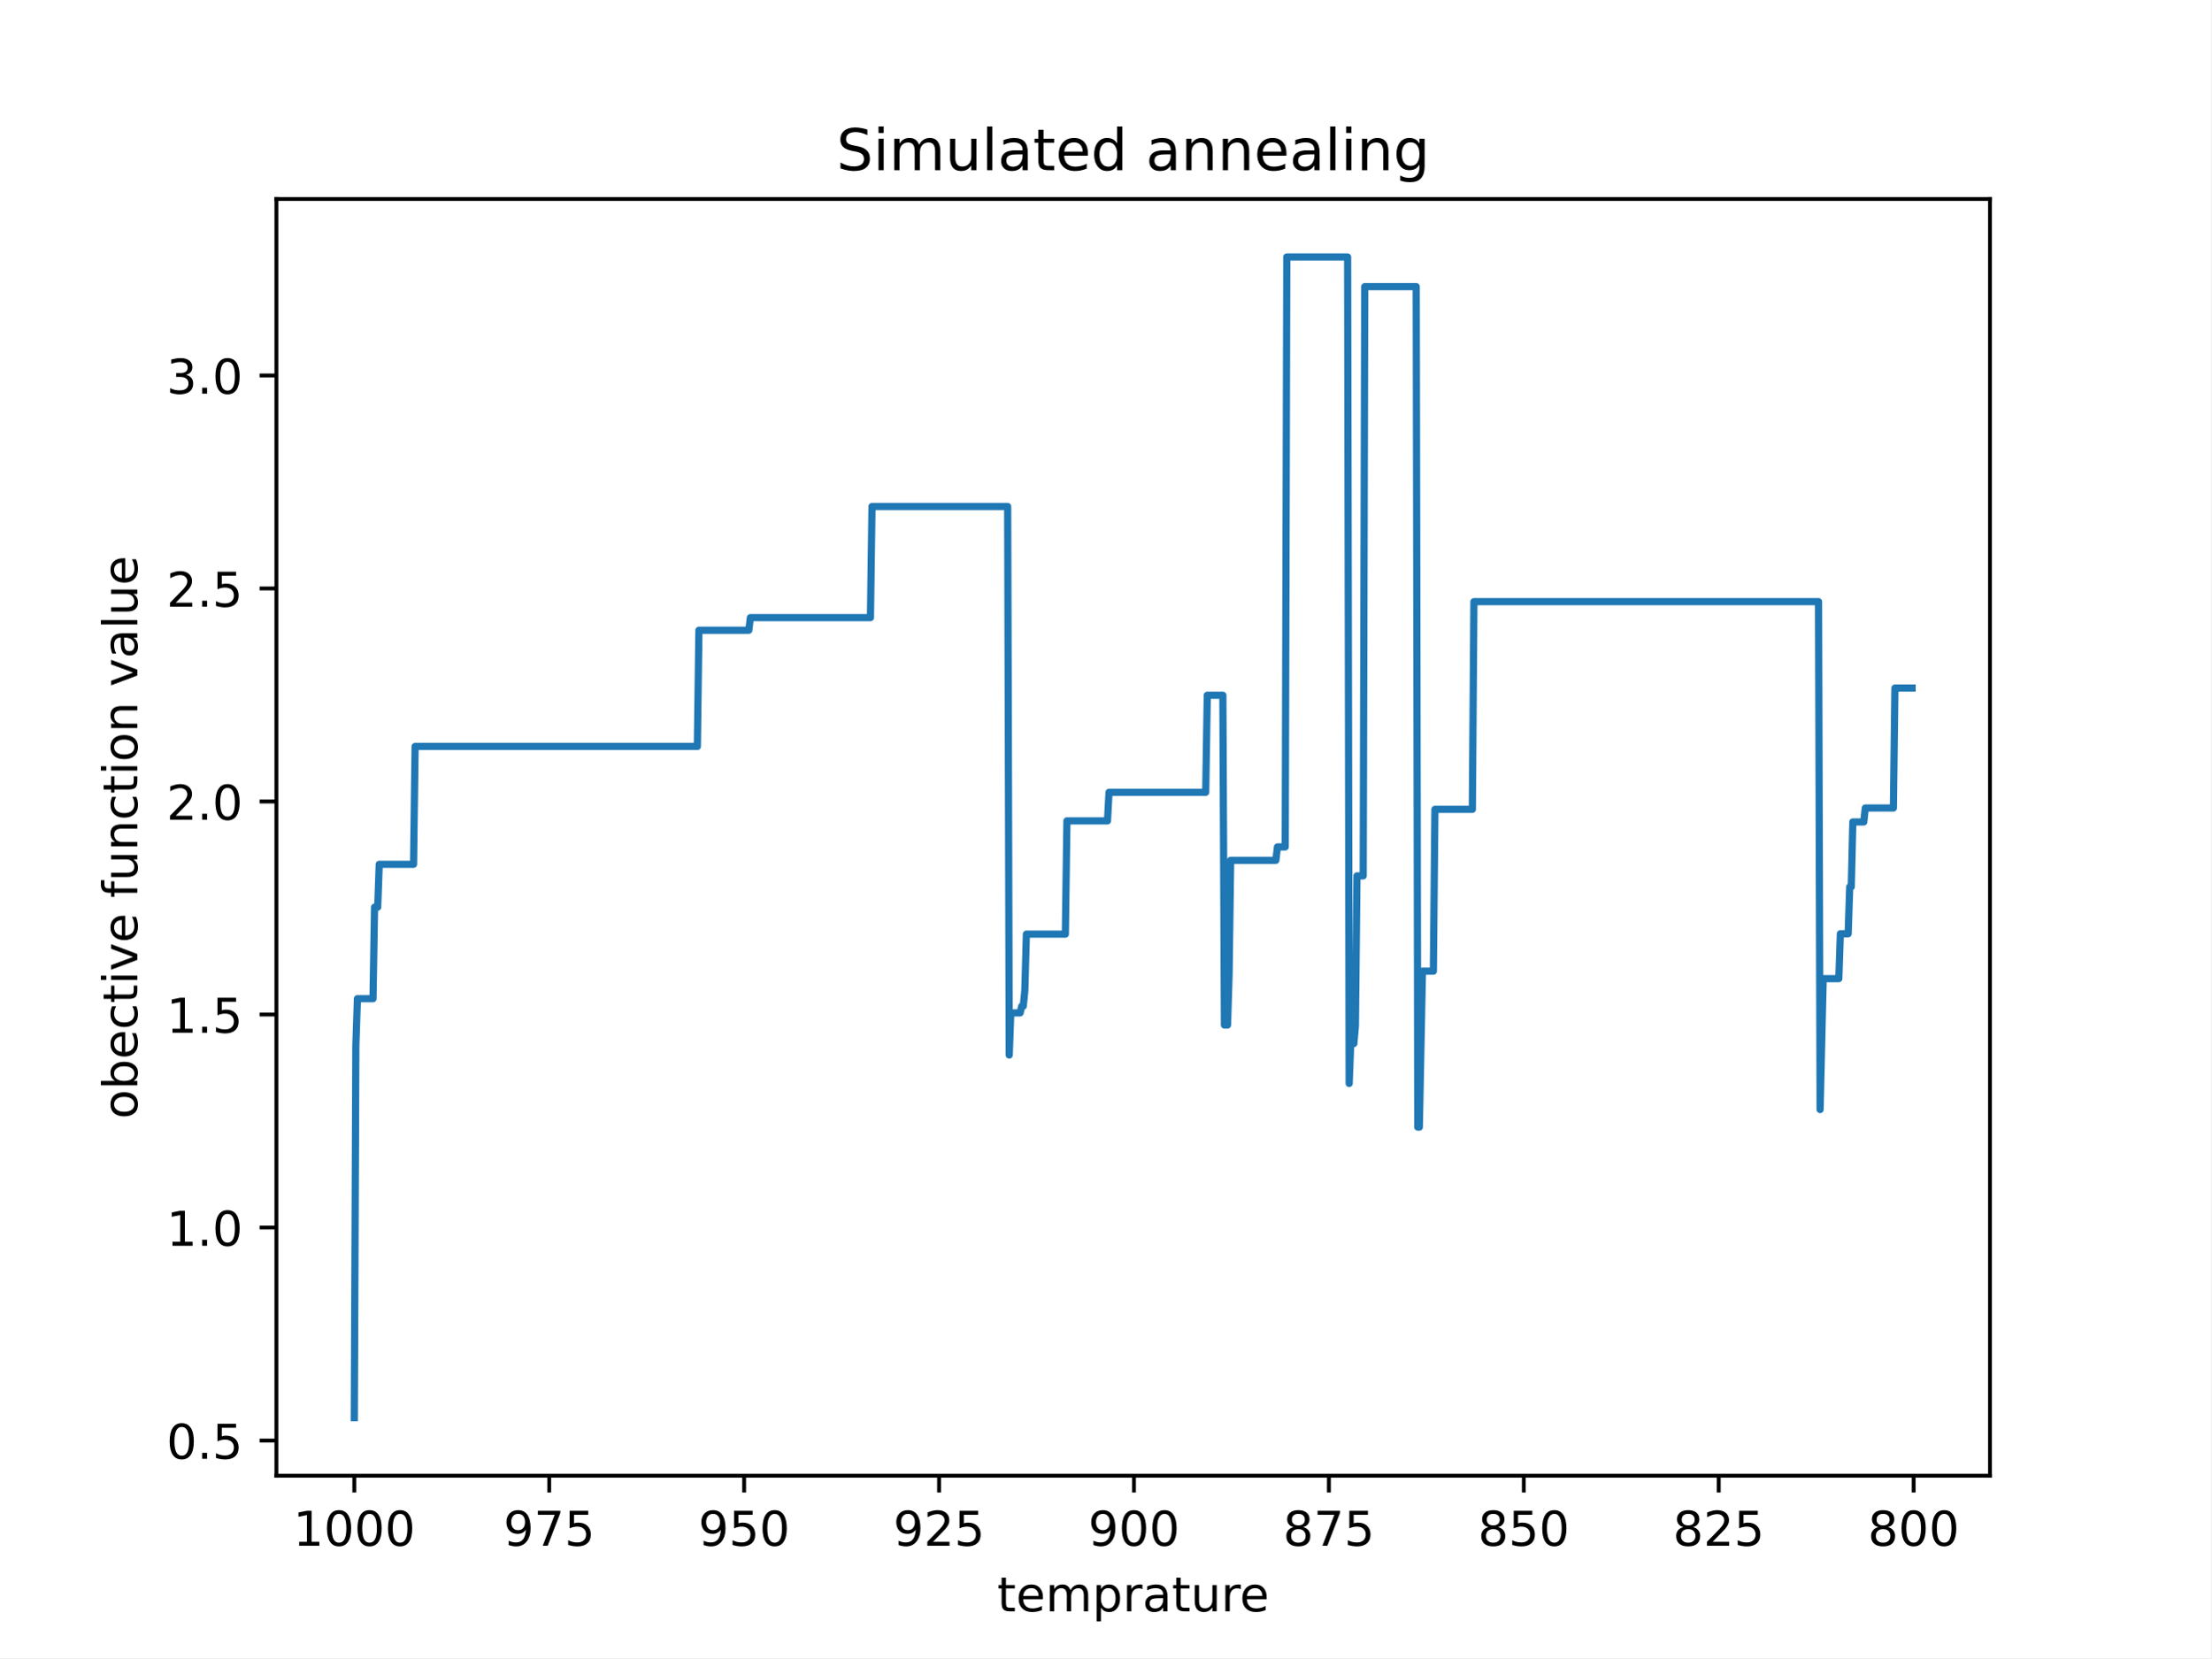
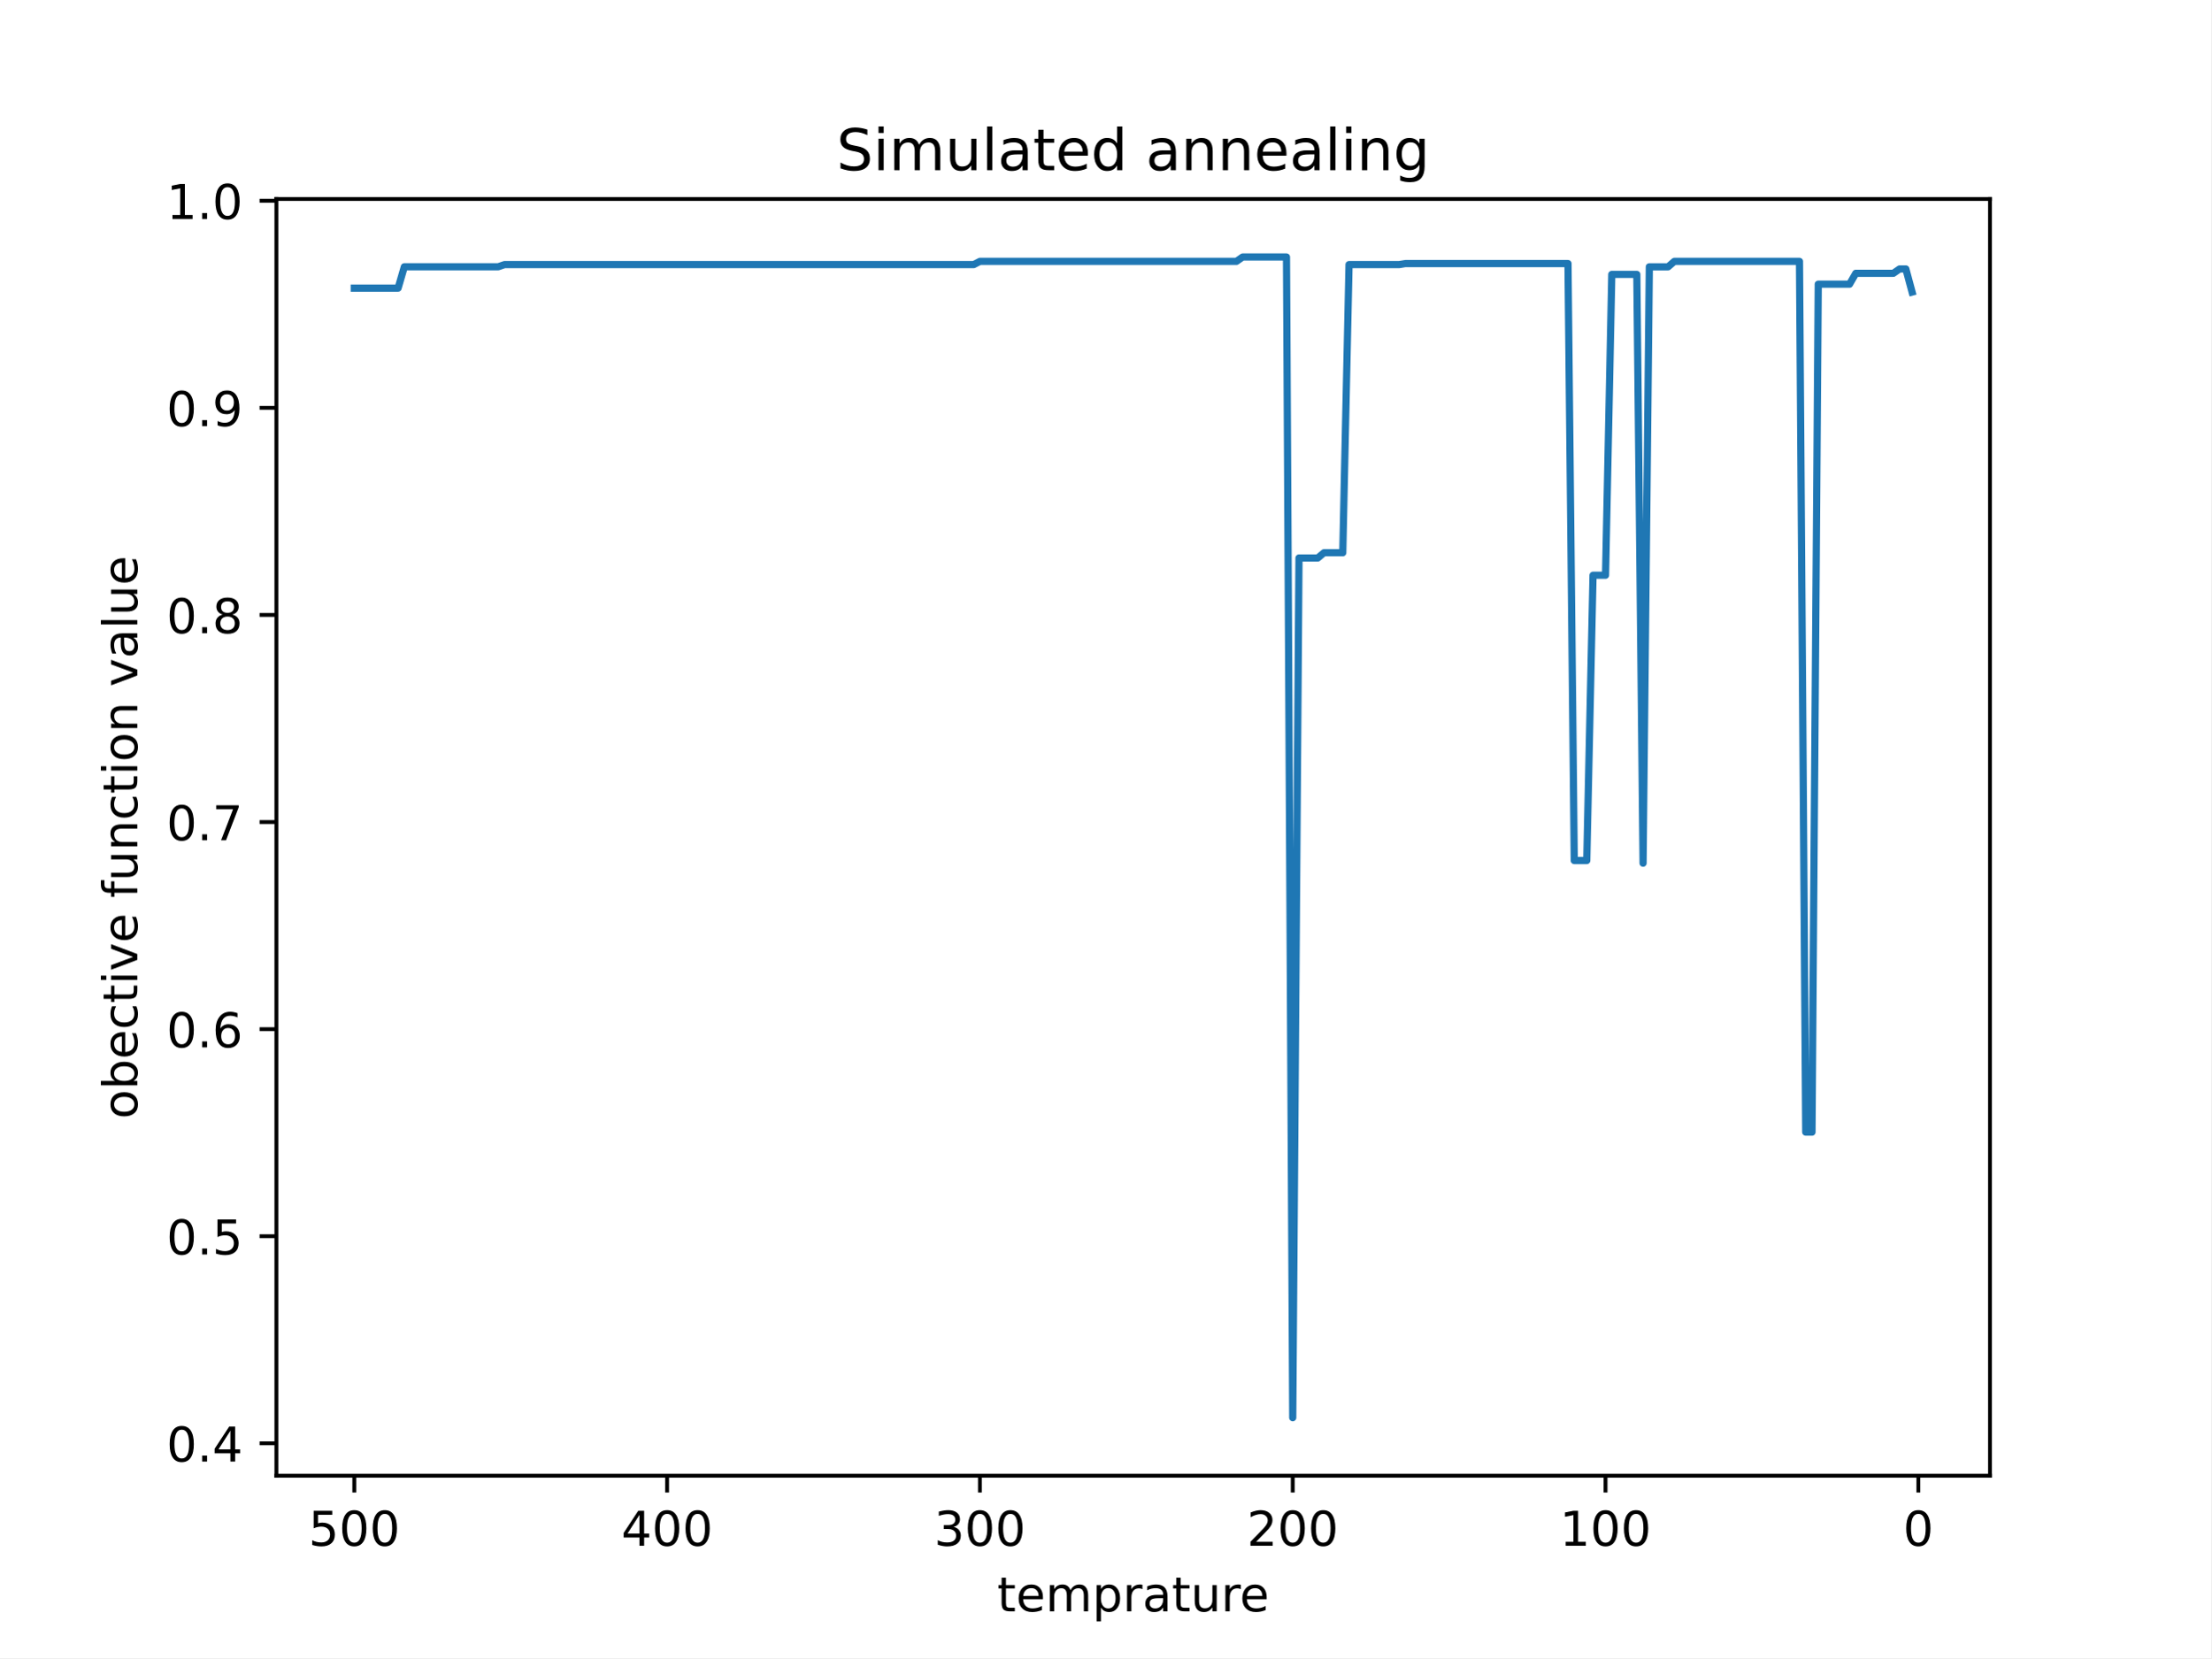
<svg xmlns="http://www.w3.org/2000/svg" xmlns:xlink="http://www.w3.org/1999/xlink" width="460.8pt" height="345.6pt" viewBox="0 0 460.8 345.6" version="1.1">
  <defs>
    <style type="text/css">*{stroke-linejoin: round; stroke-linecap: butt}</style>
  </defs>
  <g id="figure_1">
    <g id="patch_1">
      <path d="M 0 345.6  L 460.8 345.6  L 460.8 0  L 0 0  z " style="fill: #ffffff" />
    </g>
    <g id="axes_1">
      <g id="patch_2">
        <path d="M 57.6 307.584  L 414.72 307.584  L 414.72 41.472  L 57.6 41.472  z " style="fill: #ffffff" />
      </g>
      <g id="matplotlib.axis_1">
        <g id="xtick_1">
          <g id="line2d_1">
            <defs>
-               <path id="md2416746a5" d="M 0 0  L 0 3.5  " style="stroke: #000000; stroke-width: 0.8" />
+               <path id="m9d2c26703e" d="M 0 0  L 0 3.5  " style="stroke: #000000; stroke-width: 0.8" />
            </defs>
            <g>
-               <use xlink:href="#md2416746a5" x="398.812" y="307.584" style="stroke: #000000; stroke-width: 0.8" />
+               <use xlink:href="#m9d2c26703e" x="399.791" y="307.584" style="stroke: #000000; stroke-width: 0.8" />
            </g>
          </g>
          <g id="text_1">
-             <g transform="translate(389.2685 322.1824) scale(0.1 -0.1)">
-               <defs>
-                 <path id="DejaVuSans-38" d="M 2034 2216  Q 1584 2216 1326 1975  Q 1069 1734 1069 1313  Q 1069 891 1326 650  Q 1584 409 2034 409  Q 2484 409 2743 651  Q 3003 894 3003 1313  Q 3003 1734 2745 1975  Q 2488 2216 2034 2216  z M 1403 2484  Q 997 2584 770 2862  Q 544 3141 544 3541  Q 544 4100 942 4425  Q 1341 4750 2034 4750  Q 2731 4750 3128 4425  Q 3525 4100 3525 3541  Q 3525 3141 3298 2862  Q 3072 2584 2669 2484  Q 3125 2378 3379 2068  Q 3634 1759 3634 1313  Q 3634 634 3220 271  Q 2806 -91 2034 -91  Q 1263 -91 848 271  Q 434 634 434 1313  Q 434 1759 690 2068  Q 947 2378 1403 2484  z M 1172 3481  Q 1172 3119 1398 2916  Q 1625 2713 2034 2713  Q 2441 2713 2670 2916  Q 2900 3119 2900 3481  Q 2900 3844 2670 4047  Q 2441 4250 2034 4250  Q 1625 4250 1398 4047  Q 1172 3844 1172 3481  z " transform="scale(0.015625)" />
+             <g transform="translate(396.6099 322.1824) scale(0.1 -0.1)">
+               <defs>
                <path id="DejaVuSans-30" d="M 2034 4250  Q 1547 4250 1301 3770  Q 1056 3291 1056 2328  Q 1056 1369 1301 889  Q 1547 409 2034 409  Q 2525 409 2770 889  Q 3016 1369 3016 2328  Q 3016 3291 2770 3770  Q 2525 4250 2034 4250  z M 2034 4750  Q 2819 4750 3233 4129  Q 3647 3509 3647 2328  Q 3647 1150 3233 529  Q 2819 -91 2034 -91  Q 1250 -91 836 529  Q 422 1150 422 2328  Q 422 3509 836 4129  Q 1250 4750 2034 4750  z " transform="scale(0.015625)" />
              </defs>
-               <use xlink:href="#DejaVuSans-38" />
-               <use xlink:href="#DejaVuSans-30" x="63.623" />
-               <use xlink:href="#DejaVuSans-30" x="127.246" />
+               <use xlink:href="#DejaVuSans-30" />
            </g>
          </g>
        </g>
        <g id="xtick_2">
          <g id="line2d_2">
            <g>
-               <use xlink:href="#md2416746a5" x="358.19" y="307.584" style="stroke: #000000; stroke-width: 0.8" />
+               <use xlink:href="#m9d2c26703e" x="334.599" y="307.584" style="stroke: #000000; stroke-width: 0.8" />
            </g>
          </g>
          <g id="text_2">
-             <g transform="translate(348.6461 322.1824) scale(0.1 -0.1)">
-               <defs>
-                 <path id="DejaVuSans-32" d="M 1228 531  L 3431 531  L 3431 0  L 469 0  L 469 531  Q 828 903 1448 1529  Q 2069 2156 2228 2338  Q 2531 2678 2651 2914  Q 2772 3150 2772 3378  Q 2772 3750 2511 3984  Q 2250 4219 1831 4219  Q 1534 4219 1204 4116  Q 875 4013 500 3803  L 500 4441  Q 881 4594 1212 4672  Q 1544 4750 1819 4750  Q 2544 4750 2975 4387  Q 3406 4025 3406 3419  Q 3406 3131 3298 2873  Q 3191 2616 2906 2266  Q 2828 2175 2409 1742  Q 1991 1309 1228 531  z " transform="scale(0.015625)" />
-                 <path id="DejaVuSans-35" d="M 691 4666  L 3169 4666  L 3169 4134  L 1269 4134  L 1269 2991  Q 1406 3038 1543 3061  Q 1681 3084 1819 3084  Q 2600 3084 3056 2656  Q 3513 2228 3513 1497  Q 3513 744 3044 326  Q 2575 -91 1722 -91  Q 1428 -91 1123 -41  Q 819 9 494 109  L 494 744  Q 775 591 1075 516  Q 1375 441 1709 441  Q 2250 441 2565 725  Q 2881 1009 2881 1497  Q 2881 1984 2565 2268  Q 2250 2553 1709 2553  Q 1456 2553 1204 2497  Q 953 2441 691 2322  L 691 4666  z " transform="scale(0.015625)" />
-               </defs>
-               <use xlink:href="#DejaVuSans-38" />
-               <use xlink:href="#DejaVuSans-32" x="63.623" />
-               <use xlink:href="#DejaVuSans-35" x="127.246" />
+             <g transform="translate(325.0557 322.1824) scale(0.1 -0.1)">
+               <defs>
+                 <path id="DejaVuSans-31" d="M 794 531  L 1825 531  L 1825 4091  L 703 3866  L 703 4441  L 1819 4666  L 2450 4666  L 2450 531  L 3481 531  L 3481 0  L 794 0  L 794 531  z " transform="scale(0.015625)" />
+               </defs>
+               <use xlink:href="#DejaVuSans-31" />
+               <use xlink:href="#DejaVuSans-30" x="63.623" />
+               <use xlink:href="#DejaVuSans-30" x="127.246" />
            </g>
          </g>
        </g>
        <g id="xtick_3">
          <g id="line2d_3">
            <g>
-               <use xlink:href="#md2416746a5" x="317.567" y="307.584" style="stroke: #000000; stroke-width: 0.8" />
+               <use xlink:href="#m9d2c26703e" x="269.408" y="307.584" style="stroke: #000000; stroke-width: 0.8" />
            </g>
          </g>
          <g id="text_3">
-             <g transform="translate(308.0236 322.1824) scale(0.1 -0.1)">
-               <use xlink:href="#DejaVuSans-38" />
-               <use xlink:href="#DejaVuSans-35" x="63.623" />
+             <g transform="translate(259.864 322.1824) scale(0.1 -0.1)">
+               <defs>
+                 <path id="DejaVuSans-32" d="M 1228 531  L 3431 531  L 3431 0  L 469 0  L 469 531  Q 828 903 1448 1529  Q 2069 2156 2228 2338  Q 2531 2678 2651 2914  Q 2772 3150 2772 3378  Q 2772 3750 2511 3984  Q 2250 4219 1831 4219  Q 1534 4219 1204 4116  Q 875 4013 500 3803  L 500 4441  Q 881 4594 1212 4672  Q 1544 4750 1819 4750  Q 2544 4750 2975 4387  Q 3406 4025 3406 3419  Q 3406 3131 3298 2873  Q 3191 2616 2906 2266  Q 2828 2175 2409 1742  Q 1991 1309 1228 531  z " transform="scale(0.015625)" />
+               </defs>
+               <use xlink:href="#DejaVuSans-32" />
+               <use xlink:href="#DejaVuSans-30" x="63.623" />
              <use xlink:href="#DejaVuSans-30" x="127.246" />
            </g>
          </g>
        </g>
        <g id="xtick_4">
          <g id="line2d_4">
            <g>
-               <use xlink:href="#md2416746a5" x="276.945" y="307.584" style="stroke: #000000; stroke-width: 0.8" />
+               <use xlink:href="#m9d2c26703e" x="204.216" y="307.584" style="stroke: #000000; stroke-width: 0.8" />
            </g>
          </g>
          <g id="text_4">
-             <g transform="translate(267.4012 322.1824) scale(0.1 -0.1)">
-               <defs>
-                 <path id="DejaVuSans-37" d="M 525 4666  L 3525 4666  L 3525 4397  L 1831 0  L 1172 0  L 2766 4134  L 525 4134  L 525 4666  z " transform="scale(0.015625)" />
-               </defs>
-               <use xlink:href="#DejaVuSans-38" />
-               <use xlink:href="#DejaVuSans-37" x="63.623" />
-               <use xlink:href="#DejaVuSans-35" x="127.246" />
+             <g transform="translate(194.6723 322.1824) scale(0.1 -0.1)">
+               <defs>
+                 <path id="DejaVuSans-33" d="M 2597 2516  Q 3050 2419 3304 2112  Q 3559 1806 3559 1356  Q 3559 666 3084 287  Q 2609 -91 1734 -91  Q 1441 -91 1130 -33  Q 819 25 488 141  L 488 750  Q 750 597 1062 519  Q 1375 441 1716 441  Q 2309 441 2620 675  Q 2931 909 2931 1356  Q 2931 1769 2642 2001  Q 2353 2234 1838 2234  L 1294 2234  L 1294 2753  L 1863 2753  Q 2328 2753 2575 2939  Q 2822 3125 2822 3475  Q 2822 3834 2567 4026  Q 2313 4219 1838 4219  Q 1578 4219 1281 4162  Q 984 4106 628 3988  L 628 4550  Q 988 4650 1302 4700  Q 1616 4750 1894 4750  Q 2613 4750 3031 4423  Q 3450 4097 3450 3541  Q 3450 3153 3228 2886  Q 3006 2619 2597 2516  z " transform="scale(0.015625)" />
+               </defs>
+               <use xlink:href="#DejaVuSans-33" />
+               <use xlink:href="#DejaVuSans-30" x="63.623" />
+               <use xlink:href="#DejaVuSans-30" x="127.246" />
            </g>
          </g>
        </g>
        <g id="xtick_5">
          <g id="line2d_5">
            <g>
-               <use xlink:href="#md2416746a5" x="236.322" y="307.584" style="stroke: #000000; stroke-width: 0.8" />
+               <use xlink:href="#m9d2c26703e" x="139.024" y="307.584" style="stroke: #000000; stroke-width: 0.8" />
            </g>
          </g>
          <g id="text_5">
-             <g transform="translate(226.7787 322.1824) scale(0.1 -0.1)">
-               <defs>
-                 <path id="DejaVuSans-39" d="M 703 97  L 703 672  Q 941 559 1184 500  Q 1428 441 1663 441  Q 2288 441 2617 861  Q 2947 1281 2994 2138  Q 2813 1869 2534 1725  Q 2256 1581 1919 1581  Q 1219 1581 811 2004  Q 403 2428 403 3163  Q 403 3881 828 4315  Q 1253 4750 1959 4750  Q 2769 4750 3195 4129  Q 3622 3509 3622 2328  Q 3622 1225 3098 567  Q 2575 -91 1691 -91  Q 1453 -91 1209 -44  Q 966 3 703 97  z M 1959 2075  Q 2384 2075 2632 2365  Q 2881 2656 2881 3163  Q 2881 3666 2632 3958  Q 2384 4250 1959 4250  Q 1534 4250 1286 3958  Q 1038 3666 1038 3163  Q 1038 2656 1286 2365  Q 1534 2075 1959 2075  z " transform="scale(0.015625)" />
-               </defs>
-               <use xlink:href="#DejaVuSans-39" />
+             <g transform="translate(129.4807 322.1824) scale(0.1 -0.1)">
+               <defs>
+                 <path id="DejaVuSans-34" d="M 2419 4116  L 825 1625  L 2419 1625  L 2419 4116  z M 2253 4666  L 3047 4666  L 3047 1625  L 3713 1625  L 3713 1100  L 3047 1100  L 3047 0  L 2419 0  L 2419 1100  L 313 1100  L 313 1709  L 2253 4666  z " transform="scale(0.015625)" />
+               </defs>
+               <use xlink:href="#DejaVuSans-34" />
              <use xlink:href="#DejaVuSans-30" x="63.623" />
              <use xlink:href="#DejaVuSans-30" x="127.246" />
            </g>
          </g>
        </g>
        <g id="xtick_6">
          <g id="line2d_6">
            <g>
-               <use xlink:href="#md2416746a5" x="195.7" y="307.584" style="stroke: #000000; stroke-width: 0.8" />
+               <use xlink:href="#m9d2c26703e" x="73.833" y="307.584" style="stroke: #000000; stroke-width: 0.8" />
            </g>
          </g>
          <g id="text_6">
-             <g transform="translate(186.1563 322.1824) scale(0.1 -0.1)">
-               <use xlink:href="#DejaVuSans-39" />
-               <use xlink:href="#DejaVuSans-32" x="63.623" />
-               <use xlink:href="#DejaVuSans-35" x="127.246" />
-             </g>
-           </g>
-         </g>
-         <g id="xtick_7">
-           <g id="line2d_7">
-             <g>
-               <use xlink:href="#md2416746a5" x="155.078" y="307.584" style="stroke: #000000; stroke-width: 0.8" />
-             </g>
-           </g>
-           <g id="text_7">
-             <g transform="translate(145.5339 322.1824) scale(0.1 -0.1)">
-               <use xlink:href="#DejaVuSans-39" />
-               <use xlink:href="#DejaVuSans-35" x="63.623" />
-               <use xlink:href="#DejaVuSans-30" x="127.246" />
-             </g>
-           </g>
-         </g>
-         <g id="xtick_8">
-           <g id="line2d_8">
-             <g>
-               <use xlink:href="#md2416746a5" x="114.455" y="307.584" style="stroke: #000000; stroke-width: 0.8" />
-             </g>
-           </g>
-           <g id="text_8">
-             <g transform="translate(104.9114 322.1824) scale(0.1 -0.1)">
-               <use xlink:href="#DejaVuSans-39" />
-               <use xlink:href="#DejaVuSans-37" x="63.623" />
-               <use xlink:href="#DejaVuSans-35" x="127.246" />
-             </g>
-           </g>
-         </g>
-         <g id="xtick_9">
-           <g id="line2d_9">
-             <g>
-               <use xlink:href="#md2416746a5" x="73.833" y="307.584" style="stroke: #000000; stroke-width: 0.8" />
-             </g>
-           </g>
-           <g id="text_9">
-             <g transform="translate(61.10773 322.1824) scale(0.1 -0.1)">
-               <defs>
-                 <path id="DejaVuSans-31" d="M 794 531  L 1825 531  L 1825 4091  L 703 3866  L 703 4441  L 1819 4666  L 2450 4666  L 2450 531  L 3481 531  L 3481 0  L 794 0  L 794 531  z " transform="scale(0.015625)" />
-               </defs>
-               <use xlink:href="#DejaVuSans-31" />
-               <use xlink:href="#DejaVuSans-30" x="63.623" />
-               <use xlink:href="#DejaVuSans-30" x="127.246" />
-               <use xlink:href="#DejaVuSans-30" x="190.869" />
-             </g>
-           </g>
-         </g>
-         <g id="text_10">
+             <g transform="translate(64.28898 322.1824) scale(0.1 -0.1)">
+               <defs>
+                 <path id="DejaVuSans-35" d="M 691 4666  L 3169 4666  L 3169 4134  L 1269 4134  L 1269 2991  Q 1406 3038 1543 3061  Q 1681 3084 1819 3084  Q 2600 3084 3056 2656  Q 3513 2228 3513 1497  Q 3513 744 3044 326  Q 2575 -91 1722 -91  Q 1428 -91 1123 -41  Q 819 9 494 109  L 494 744  Q 775 591 1075 516  Q 1375 441 1709 441  Q 2250 441 2565 725  Q 2881 1009 2881 1497  Q 2881 1984 2565 2268  Q 2250 2553 1709 2553  Q 1456 2553 1204 2497  Q 953 2441 691 2322  L 691 4666  z " transform="scale(0.015625)" />
+               </defs>
+               <use xlink:href="#DejaVuSans-35" />
+               <use xlink:href="#DejaVuSans-30" x="63.623" />
+               <use xlink:href="#DejaVuSans-30" x="127.246" />
+             </g>
+           </g>
+         </g>
+         <g id="text_7">
          <g transform="translate(207.8108 335.8606) scale(0.1 -0.1)">
            <defs>
              <path id="DejaVuSans-74" d="M 1172 4494  L 1172 3500  L 2356 3500  L 2356 3053  L 1172 3053  L 1172 1153  Q 1172 725 1289 603  Q 1406 481 1766 481  L 2356 481  L 2356 0  L 1766 0  Q 1100 0 847 248  Q 594 497 594 1153  L 594 3053  L 172 3053  L 172 3500  L 594 3500  L 594 4494  L 1172 4494  z " transform="scale(0.015625)" />
              <path id="DejaVuSans-65" d="M 3597 1894  L 3597 1613  L 953 1613  Q 991 1019 1311 708  Q 1631 397 2203 397  Q 2534 397 2845 478  Q 3156 559 3463 722  L 3463 178  Q 3153 47 2828 -22  Q 2503 -91 2169 -91  Q 1331 -91 842 396  Q 353 884 353 1716  Q 353 2575 817 3079  Q 1281 3584 2069 3584  Q 2775 3584 3186 3129  Q 3597 2675 3597 1894  z M 3022 2063  Q 3016 2534 2758 2815  Q 2500 3097 2075 3097  Q 1594 3097 1305 2825  Q 1016 2553 972 2059  L 3022 2063  z " transform="scale(0.015625)" />
              <path id="DejaVuSans-6d" d="M 3328 2828  Q 3544 3216 3844 3400  Q 4144 3584 4550 3584  Q 5097 3584 5394 3201  Q 5691 2819 5691 2113  L 5691 0  L 5113 0  L 5113 2094  Q 5113 2597 4934 2840  Q 4756 3084 4391 3084  Q 3944 3084 3684 2787  Q 3425 2491 3425 1978  L 3425 0  L 2847 0  L 2847 2094  Q 2847 2600 2669 2842  Q 2491 3084 2119 3084  Q 1678 3084 1418 2786  Q 1159 2488 1159 1978  L 1159 0  L 581 0  L 581 3500  L 1159 3500  L 1159 2956  Q 1356 3278 1631 3431  Q 1906 3584 2284 3584  Q 2666 3584 2933 3390  Q 3200 3197 3328 2828  z " transform="scale(0.015625)" />
              <path id="DejaVuSans-70" d="M 1159 525  L 1159 -1331  L 581 -1331  L 581 3500  L 1159 3500  L 1159 2969  Q 1341 3281 1617 3432  Q 1894 3584 2278 3584  Q 2916 3584 3314 3078  Q 3713 2572 3713 1747  Q 3713 922 3314 415  Q 2916 -91 2278 -91  Q 1894 -91 1617 61  Q 1341 213 1159 525  z M 3116 1747  Q 3116 2381 2855 2742  Q 2594 3103 2138 3103  Q 1681 3103 1420 2742  Q 1159 2381 1159 1747  Q 1159 1113 1420 752  Q 1681 391 2138 391  Q 2594 391 2855 752  Q 3116 1113 3116 1747  z " transform="scale(0.015625)" />
              <path id="DejaVuSans-72" d="M 2631 2963  Q 2534 3019 2420 3045  Q 2306 3072 2169 3072  Q 1681 3072 1420 2755  Q 1159 2438 1159 1844  L 1159 0  L 581 0  L 581 3500  L 1159 3500  L 1159 2956  Q 1341 3275 1631 3429  Q 1922 3584 2338 3584  Q 2397 3584 2469 3576  Q 2541 3569 2628 3553  L 2631 2963  z " transform="scale(0.015625)" />
              <path id="DejaVuSans-61" d="M 2194 1759  Q 1497 1759 1228 1600  Q 959 1441 959 1056  Q 959 750 1161 570  Q 1363 391 1709 391  Q 2188 391 2477 730  Q 2766 1069 2766 1631  L 2766 1759  L 2194 1759  z M 3341 1997  L 3341 0  L 2766 0  L 2766 531  Q 2569 213 2275 61  Q 1981 -91 1556 -91  Q 1019 -91 701 211  Q 384 513 384 1019  Q 384 1609 779 1909  Q 1175 2209 1959 2209  L 2766 2209  L 2766 2266  Q 2766 2663 2505 2880  Q 2244 3097 1772 3097  Q 1472 3097 1187 3025  Q 903 2953 641 2809  L 641 3341  Q 956 3463 1253 3523  Q 1550 3584 1831 3584  Q 2591 3584 2966 3190  Q 3341 2797 3341 1997  z " transform="scale(0.015625)" />
              <path id="DejaVuSans-75" d="M 544 1381  L 544 3500  L 1119 3500  L 1119 1403  Q 1119 906 1312 657  Q 1506 409 1894 409  Q 2359 409 2629 706  Q 2900 1003 2900 1516  L 2900 3500  L 3475 3500  L 3475 0  L 2900 0  L 2900 538  Q 2691 219 2414 64  Q 2138 -91 1772 -91  Q 1169 -91 856 284  Q 544 659 544 1381  z M 1991 3584  L 1991 3584  z " transform="scale(0.015625)" />
            </defs>
            <use xlink:href="#DejaVuSans-74" />
            <use xlink:href="#DejaVuSans-65" x="39.209" />
            <use xlink:href="#DejaVuSans-6d" x="100.732" />
            <use xlink:href="#DejaVuSans-70" x="198.145" />
            <use xlink:href="#DejaVuSans-72" x="261.621" />
            <use xlink:href="#DejaVuSans-61" x="302.734" />
            <use xlink:href="#DejaVuSans-74" x="364.014" />
            <use xlink:href="#DejaVuSans-75" x="403.223" />
            <use xlink:href="#DejaVuSans-72" x="466.602" />
            <use xlink:href="#DejaVuSans-65" x="505.465" />
          </g>
        </g>
      </g>
      <g id="matplotlib.axis_2">
        <g id="ytick_1">
+           <g id="line2d_7">
+             <defs>
+               <path id="md5fa5b960c" d="M 0 0  L -3.5 0  " style="stroke: #000000; stroke-width: 0.8" />
+             </defs>
+             <g>
+               <use xlink:href="#md5fa5b960c" x="57.6" y="300.833" style="stroke: #000000; stroke-width: 0.8" />
+             </g>
+           </g>
+           <g id="text_8">
+             <g transform="translate(34.69687 304.6324) scale(0.1 -0.1)">
+               <defs>
+                 <path id="DejaVuSans-2e" d="M 684 794  L 1344 794  L 1344 0  L 684 0  L 684 794  z " transform="scale(0.015625)" />
+               </defs>
+               <use xlink:href="#DejaVuSans-30" />
+               <use xlink:href="#DejaVuSans-2e" x="63.623" />
+               <use xlink:href="#DejaVuSans-34" x="95.41" />
+             </g>
+           </g>
+         </g>
+         <g id="ytick_2">
+           <g id="line2d_8">
+             <g>
+               <use xlink:href="#md5fa5b960c" x="57.6" y="257.668" style="stroke: #000000; stroke-width: 0.8" />
+             </g>
+           </g>
+           <g id="text_9">
+             <g transform="translate(34.69687 261.467) scale(0.1 -0.1)">
+               <use xlink:href="#DejaVuSans-30" />
+               <use xlink:href="#DejaVuSans-2e" x="63.623" />
+               <use xlink:href="#DejaVuSans-35" x="95.41" />
+             </g>
+           </g>
+         </g>
+         <g id="ytick_3">
+           <g id="line2d_9">
+             <g>
+               <use xlink:href="#md5fa5b960c" x="57.6" y="214.502" style="stroke: #000000; stroke-width: 0.8" />
+             </g>
+           </g>
+           <g id="text_10">
+             <g transform="translate(34.69687 218.3016) scale(0.1 -0.1)">
+               <defs>
+                 <path id="DejaVuSans-36" d="M 2113 2584  Q 1688 2584 1439 2293  Q 1191 2003 1191 1497  Q 1191 994 1439 701  Q 1688 409 2113 409  Q 2538 409 2786 701  Q 3034 994 3034 1497  Q 3034 2003 2786 2293  Q 2538 2584 2113 2584  z M 3366 4563  L 3366 3988  Q 3128 4100 2886 4159  Q 2644 4219 2406 4219  Q 1781 4219 1451 3797  Q 1122 3375 1075 2522  Q 1259 2794 1537 2939  Q 1816 3084 2150 3084  Q 2853 3084 3261 2657  Q 3669 2231 3669 1497  Q 3669 778 3244 343  Q 2819 -91 2113 -91  Q 1303 -91 875 529  Q 447 1150 447 2328  Q 447 3434 972 4092  Q 1497 4750 2381 4750  Q 2619 4750 2861 4703  Q 3103 4656 3366 4563  z " transform="scale(0.015625)" />
+               </defs>
+               <use xlink:href="#DejaVuSans-30" />
+               <use xlink:href="#DejaVuSans-2e" x="63.623" />
+               <use xlink:href="#DejaVuSans-36" x="95.41" />
+             </g>
+           </g>
+         </g>
+         <g id="ytick_4">
          <g id="line2d_10">
-             <defs>
-               <path id="m3b002ae6ef" d="M 0 0  L -3.5 0  " style="stroke: #000000; stroke-width: 0.8" />
-             </defs>
-             <g>
-               <use xlink:href="#m3b002ae6ef" x="57.6" y="300.257" style="stroke: #000000; stroke-width: 0.8" />
+             <g>
+               <use xlink:href="#md5fa5b960c" x="57.6" y="171.337" style="stroke: #000000; stroke-width: 0.8" />
            </g>
          </g>
          <g id="text_11">
-             <g transform="translate(34.69687 304.056) scale(0.1 -0.1)">
-               <defs>
-                 <path id="DejaVuSans-2e" d="M 684 794  L 1344 794  L 1344 0  L 684 0  L 684 794  z " transform="scale(0.015625)" />
-               </defs>
-               <use xlink:href="#DejaVuSans-30" />
-               <use xlink:href="#DejaVuSans-2e" x="63.623" />
-               <use xlink:href="#DejaVuSans-35" x="95.41" />
-             </g>
-           </g>
-         </g>
-         <g id="ytick_2">
+             <g transform="translate(34.69687 175.1362) scale(0.1 -0.1)">
+               <defs>
+                 <path id="DejaVuSans-37" d="M 525 4666  L 3525 4666  L 3525 4397  L 1831 0  L 1172 0  L 2766 4134  L 525 4134  L 525 4666  z " transform="scale(0.015625)" />
+               </defs>
+               <use xlink:href="#DejaVuSans-30" />
+               <use xlink:href="#DejaVuSans-2e" x="63.623" />
+               <use xlink:href="#DejaVuSans-37" x="95.41" />
+             </g>
+           </g>
+         </g>
+         <g id="ytick_5">
          <g id="line2d_11">
            <g>
-               <use xlink:href="#m3b002ae6ef" x="57.6" y="255.856" style="stroke: #000000; stroke-width: 0.8" />
+               <use xlink:href="#md5fa5b960c" x="57.6" y="128.172" style="stroke: #000000; stroke-width: 0.8" />
            </g>
          </g>
          <g id="text_12">
-             <g transform="translate(34.69687 259.6554) scale(0.1 -0.1)">
+             <g transform="translate(34.69687 131.9708) scale(0.1 -0.1)">
+               <defs>
+                 <path id="DejaVuSans-38" d="M 2034 2216  Q 1584 2216 1326 1975  Q 1069 1734 1069 1313  Q 1069 891 1326 650  Q 1584 409 2034 409  Q 2484 409 2743 651  Q 3003 894 3003 1313  Q 3003 1734 2745 1975  Q 2488 2216 2034 2216  z M 1403 2484  Q 997 2584 770 2862  Q 544 3141 544 3541  Q 544 4100 942 4425  Q 1341 4750 2034 4750  Q 2731 4750 3128 4425  Q 3525 4100 3525 3541  Q 3525 3141 3298 2862  Q 3072 2584 2669 2484  Q 3125 2378 3379 2068  Q 3634 1759 3634 1313  Q 3634 634 3220 271  Q 2806 -91 2034 -91  Q 1263 -91 848 271  Q 434 634 434 1313  Q 434 1759 690 2068  Q 947 2378 1403 2484  z M 1172 3481  Q 1172 3119 1398 2916  Q 1625 2713 2034 2713  Q 2441 2713 2670 2916  Q 2900 3119 2900 3481  Q 2900 3844 2670 4047  Q 2441 4250 2034 4250  Q 1625 4250 1398 4047  Q 1172 3844 1172 3481  z " transform="scale(0.015625)" />
+               </defs>
+               <use xlink:href="#DejaVuSans-30" />
+               <use xlink:href="#DejaVuSans-2e" x="63.623" />
+               <use xlink:href="#DejaVuSans-38" x="95.41" />
+             </g>
+           </g>
+         </g>
+         <g id="ytick_6">
+           <g id="line2d_12">
+             <g>
+               <use xlink:href="#md5fa5b960c" x="57.6" y="85.006" style="stroke: #000000; stroke-width: 0.8" />
+             </g>
+           </g>
+           <g id="text_13">
+             <g transform="translate(34.69687 88.80535) scale(0.1 -0.1)">
+               <defs>
+                 <path id="DejaVuSans-39" d="M 703 97  L 703 672  Q 941 559 1184 500  Q 1428 441 1663 441  Q 2288 441 2617 861  Q 2947 1281 2994 2138  Q 2813 1869 2534 1725  Q 2256 1581 1919 1581  Q 1219 1581 811 2004  Q 403 2428 403 3163  Q 403 3881 828 4315  Q 1253 4750 1959 4750  Q 2769 4750 3195 4129  Q 3622 3509 3622 2328  Q 3622 1225 3098 567  Q 2575 -91 1691 -91  Q 1453 -91 1209 -44  Q 966 3 703 97  z M 1959 2075  Q 2384 2075 2632 2365  Q 2881 2656 2881 3163  Q 2881 3666 2632 3958  Q 2384 4250 1959 4250  Q 1534 4250 1286 3958  Q 1038 3666 1038 3163  Q 1038 2656 1286 2365  Q 1534 2075 1959 2075  z " transform="scale(0.015625)" />
+               </defs>
+               <use xlink:href="#DejaVuSans-30" />
+               <use xlink:href="#DejaVuSans-2e" x="63.623" />
+               <use xlink:href="#DejaVuSans-39" x="95.41" />
+             </g>
+           </g>
+         </g>
+         <g id="ytick_7">
+           <g id="line2d_13">
+             <g>
+               <use xlink:href="#md5fa5b960c" x="57.6" y="41.841" style="stroke: #000000; stroke-width: 0.8" />
+             </g>
+           </g>
+           <g id="text_14">
+             <g transform="translate(34.69687 45.63994) scale(0.1 -0.1)">
              <use xlink:href="#DejaVuSans-31" />
              <use xlink:href="#DejaVuSans-2e" x="63.623" />
              <use xlink:href="#DejaVuSans-30" x="95.41" />
            </g>
          </g>
        </g>
-         <g id="ytick_3">
-           <g id="line2d_12">
-             <g>
-               <use xlink:href="#m3b002ae6ef" x="57.6" y="211.456" style="stroke: #000000; stroke-width: 0.8" />
-             </g>
-           </g>
-           <g id="text_13">
-             <g transform="translate(34.69687 215.2548) scale(0.1 -0.1)">
-               <use xlink:href="#DejaVuSans-31" />
-               <use xlink:href="#DejaVuSans-2e" x="63.623" />
-               <use xlink:href="#DejaVuSans-35" x="95.41" />
-             </g>
-           </g>
-         </g>
-         <g id="ytick_4">
-           <g id="line2d_13">
-             <g>
-               <use xlink:href="#m3b002ae6ef" x="57.6" y="167.055" style="stroke: #000000; stroke-width: 0.8" />
-             </g>
-           </g>
-           <g id="text_14">
-             <g transform="translate(34.69687 170.8541) scale(0.1 -0.1)">
-               <use xlink:href="#DejaVuSans-32" />
-               <use xlink:href="#DejaVuSans-2e" x="63.623" />
-               <use xlink:href="#DejaVuSans-30" x="95.41" />
-             </g>
-           </g>
-         </g>
-         <g id="ytick_5">
-           <g id="line2d_14">
-             <g>
-               <use xlink:href="#m3b002ae6ef" x="57.6" y="122.654" style="stroke: #000000; stroke-width: 0.8" />
-             </g>
-           </g>
-           <g id="text_15">
-             <g transform="translate(34.69687 126.4535) scale(0.1 -0.1)">
-               <use xlink:href="#DejaVuSans-32" />
-               <use xlink:href="#DejaVuSans-2e" x="63.623" />
-               <use xlink:href="#DejaVuSans-35" x="95.41" />
-             </g>
-           </g>
-         </g>
-         <g id="ytick_6">
-           <g id="line2d_15">
-             <g>
-               <use xlink:href="#m3b002ae6ef" x="57.6" y="78.254" style="stroke: #000000; stroke-width: 0.8" />
-             </g>
-           </g>
-           <g id="text_16">
-             <g transform="translate(34.69687 82.05289) scale(0.1 -0.1)">
-               <defs>
-                 <path id="DejaVuSans-33" d="M 2597 2516  Q 3050 2419 3304 2112  Q 3559 1806 3559 1356  Q 3559 666 3084 287  Q 2609 -91 1734 -91  Q 1441 -91 1130 -33  Q 819 25 488 141  L 488 750  Q 750 597 1062 519  Q 1375 441 1716 441  Q 2309 441 2620 675  Q 2931 909 2931 1356  Q 2931 1769 2642 2001  Q 2353 2234 1838 2234  L 1294 2234  L 1294 2753  L 1863 2753  Q 2328 2753 2575 2939  Q 2822 3125 2822 3475  Q 2822 3834 2567 4026  Q 2313 4219 1838 4219  Q 1578 4219 1281 4162  Q 984 4106 628 3988  L 628 4550  Q 988 4650 1302 4700  Q 1616 4750 1894 4750  Q 2613 4750 3031 4423  Q 3450 4097 3450 3541  Q 3450 3153 3228 2886  Q 3006 2619 2597 2516  z " transform="scale(0.015625)" />
-               </defs>
-               <use xlink:href="#DejaVuSans-33" />
-               <use xlink:href="#DejaVuSans-2e" x="63.623" />
-               <use xlink:href="#DejaVuSans-30" x="95.41" />
-             </g>
-           </g>
-         </g>
-         <g id="text_17">
+         <g id="text_15">
          <g transform="translate(28.61719 233.2327) rotate(-90) scale(0.1 -0.1)">
            <defs>
              <path id="DejaVuSans-6f" d="M 1959 3097  Q 1497 3097 1228 2736  Q 959 2375 959 1747  Q 959 1119 1226 758  Q 1494 397 1959 397  Q 2419 397 2687 759  Q 2956 1122 2956 1747  Q 2956 2369 2687 2733  Q 2419 3097 1959 3097  z M 1959 3584  Q 2709 3584 3137 3096  Q 3566 2609 3566 1747  Q 3566 888 3137 398  Q 2709 -91 1959 -91  Q 1206 -91 779 398  Q 353 888 353 1747  Q 353 2609 779 3096  Q 1206 3584 1959 3584  z " transform="scale(0.015625)" />
              <path id="DejaVuSans-62" d="M 3116 1747  Q 3116 2381 2855 2742  Q 2594 3103 2138 3103  Q 1681 3103 1420 2742  Q 1159 2381 1159 1747  Q 1159 1113 1420 752  Q 1681 391 2138 391  Q 2594 391 2855 752  Q 3116 1113 3116 1747  z M 1159 2969  Q 1341 3281 1617 3432  Q 1894 3584 2278 3584  Q 2916 3584 3314 3078  Q 3713 2572 3713 1747  Q 3713 922 3314 415  Q 2916 -91 2278 -91  Q 1894 -91 1617 61  Q 1341 213 1159 525  L 1159 0  L 581 0  L 581 4863  L 1159 4863  L 1159 2969  z " transform="scale(0.015625)" />
              <path id="DejaVuSans-63" d="M 3122 3366  L 3122 2828  Q 2878 2963 2633 3030  Q 2388 3097 2138 3097  Q 1578 3097 1268 2742  Q 959 2388 959 1747  Q 959 1106 1268 751  Q 1578 397 2138 397  Q 2388 397 2633 464  Q 2878 531 3122 666  L 3122 134  Q 2881 22 2623 -34  Q 2366 -91 2075 -91  Q 1284 -91 818 406  Q 353 903 353 1747  Q 353 2603 823 3093  Q 1294 3584 2113 3584  Q 2378 3584 2631 3529  Q 2884 3475 3122 3366  z " transform="scale(0.015625)" />
              <path id="DejaVuSans-69" d="M 603 3500  L 1178 3500  L 1178 0  L 603 0  L 603 3500  z M 603 4863  L 1178 4863  L 1178 4134  L 603 4134  L 603 4863  z " transform="scale(0.015625)" />
              <path id="DejaVuSans-76" d="M 191 3500  L 800 3500  L 1894 563  L 2988 3500  L 3597 3500  L 2284 0  L 1503 0  L 191 3500  z " transform="scale(0.015625)" />
              <path id="DejaVuSans-20" transform="scale(0.015625)" />
              <path id="DejaVuSans-66" d="M 2375 4863  L 2375 4384  L 1825 4384  Q 1516 4384 1395 4259  Q 1275 4134 1275 3809  L 1275 3500  L 2222 3500  L 2222 3053  L 1275 3053  L 1275 0  L 697 0  L 697 3053  L 147 3053  L 147 3500  L 697 3500  L 697 3744  Q 697 4328 969 4595  Q 1241 4863 1831 4863  L 2375 4863  z " transform="scale(0.015625)" />
              <path id="DejaVuSans-6e" d="M 3513 2113  L 3513 0  L 2938 0  L 2938 2094  Q 2938 2591 2744 2837  Q 2550 3084 2163 3084  Q 1697 3084 1428 2787  Q 1159 2491 1159 1978  L 1159 0  L 581 0  L 581 3500  L 1159 3500  L 1159 2956  Q 1366 3272 1645 3428  Q 1925 3584 2291 3584  Q 2894 3584 3203 3211  Q 3513 2838 3513 2113  z " transform="scale(0.015625)" />
              <path id="DejaVuSans-6c" d="M 603 4863  L 1178 4863  L 1178 0  L 603 0  L 603 4863  z " transform="scale(0.015625)" />
            </defs>
            <use xlink:href="#DejaVuSans-6f" />
            <use xlink:href="#DejaVuSans-62" x="61.182" />
            <use xlink:href="#DejaVuSans-65" x="124.658" />
            <use xlink:href="#DejaVuSans-63" x="186.182" />
            <use xlink:href="#DejaVuSans-74" x="241.162" />
            <use xlink:href="#DejaVuSans-69" x="280.371" />
            <use xlink:href="#DejaVuSans-76" x="308.154" />
            <use xlink:href="#DejaVuSans-65" x="367.334" />
            <use xlink:href="#DejaVuSans-20" x="428.857" />
            <use xlink:href="#DejaVuSans-66" x="460.645" />
            <use xlink:href="#DejaVuSans-75" x="495.85" />
            <use xlink:href="#DejaVuSans-6e" x="559.229" />
            <use xlink:href="#DejaVuSans-63" x="622.607" />
            <use xlink:href="#DejaVuSans-74" x="677.588" />
            <use xlink:href="#DejaVuSans-69" x="716.797" />
            <use xlink:href="#DejaVuSans-6f" x="744.58" />
            <use xlink:href="#DejaVuSans-6e" x="805.762" />
            <use xlink:href="#DejaVuSans-20" x="869.141" />
            <use xlink:href="#DejaVuSans-76" x="900.928" />
            <use xlink:href="#DejaVuSans-61" x="960.107" />
            <use xlink:href="#DejaVuSans-6c" x="1021.387" />
            <use xlink:href="#DejaVuSans-75" x="1049.17" />
            <use xlink:href="#DejaVuSans-65" x="1112.549" />
          </g>
        </g>
      </g>
-       <g id="line2d_16">
-         <path d="M 73.833 295.488  L 74.158 217.91  L 74.483 208.159  L 77.732 208.159  L 78.057 189.084  L 78.707 189.084  L 79.032 180.152  L 86.182 180.152  L 86.507 155.583  L 145.328 155.583  L 145.653 131.365  L 156.053 131.365  L 156.378 128.73  L 181.401 128.73  L 181.726 105.564  L 209.999 105.564  L 210.324 219.901  L 210.649 211.122  L 212.599 211.122  L 212.924 209.718  L 213.249 209.718  L 213.574 206.516  L 213.899 194.701  L 222.023 194.701  L 222.348 171.094  L 230.798 171.094  L 231.123 165.142  L 251.272 165.142  L 251.597 144.911  L 254.846 144.911  L 255.171 213.647  L 255.821 213.647  L 256.146 203.113  L 256.471 179.316  L 265.896 179.316  L 266.221 176.523  L 267.846 176.523  L 268.17 53.568  L 280.845 53.568  L 281.17 225.828  L 281.495 217.523  L 282.145 217.523  L 282.47 213.846  L 282.795 182.559  L 284.094 182.559  L 284.419 59.739  L 295.144 59.739  L 295.469 234.924  L 295.794 234.924  L 296.444 202.423  L 298.719 202.423  L 299.044 168.69  L 306.843 168.69  L 307.168 125.404  L 378.989 125.404  L 379.313 231.264  L 379.963 203.978  L 383.213 203.978  L 383.538 194.623  L 385.163 194.623  L 385.488 184.842  L 385.813 184.842  L 386.138 171.318  L 388.413 171.318  L 388.738 168.412  L 394.588 168.412  L 394.912 143.414  L 398.487 143.414  L 398.487 143.414  " clip-path="url(#pe2183af8dc)" style="fill: none; stroke: #1f77b4; stroke-width: 1.5; stroke-linecap: square" />
+       <g id="line2d_14">
+         <path d="M 73.833 60.057  L 82.96 60.057  L 84.263 55.604  L 103.821 55.604  L 105.125 55.153  L 202.912 55.153  L 204.216 54.477  L 257.673 54.477  L 258.977 53.568  L 268.104 53.568  L 269.408 295.488  L 270.712 116.302  L 274.623 116.302  L 275.927 115.205  L 279.838 115.205  L 281.142 55.153  L 291.573 55.153  L 292.877 54.934  L 326.776 54.934  L 328.08 179.361  L 330.688 179.361  L 331.992 119.897  L 334.599 119.897  L 335.903 57.189  L 341.119 57.189  L 342.422 179.911  L 343.726 55.611  L 347.638 55.611  L 348.942 54.477  L 375.018 54.477  L 376.322 235.969  L 377.626 235.969  L 378.93 59.232  L 385.449 59.232  L 386.753 56.964  L 394.576 56.964  L 395.88 56.055  L 397.183 56.055  L 398.487 60.869  L 398.487 60.869  " clip-path="url(#pab09264614)" style="fill: none; stroke: #1f77b4; stroke-width: 1.5; stroke-linecap: square" />
      </g>
      <g id="patch_3">
        <path d="M 57.6 307.584  L 57.6 41.472  " style="fill: none; stroke: #000000; stroke-width: 0.8; stroke-linejoin: miter; stroke-linecap: square" />
      </g>
      <g id="patch_4">
        <path d="M 414.72 307.584  L 414.72 41.472  " style="fill: none; stroke: #000000; stroke-width: 0.8; stroke-linejoin: miter; stroke-linecap: square" />
      </g>
      <g id="patch_5">
        <path d="M 57.6 307.584  L 414.72 307.584  " style="fill: none; stroke: #000000; stroke-width: 0.8; stroke-linejoin: miter; stroke-linecap: square" />
      </g>
      <g id="patch_6">
        <path d="M 57.6 41.472  L 414.72 41.472  " style="fill: none; stroke: #000000; stroke-width: 0.8; stroke-linejoin: miter; stroke-linecap: square" />
      </g>
-       <g id="text_18">
+       <g id="text_16">
        <g transform="translate(174.3375 35.472) scale(0.12 -0.12)">
          <defs>
            <path id="DejaVuSans-53" d="M 3425 4513  L 3425 3897  Q 3066 4069 2747 4153  Q 2428 4238 2131 4238  Q 1616 4238 1336 4038  Q 1056 3838 1056 3469  Q 1056 3159 1242 3001  Q 1428 2844 1947 2747  L 2328 2669  Q 3034 2534 3370 2195  Q 3706 1856 3706 1288  Q 3706 609 3251 259  Q 2797 -91 1919 -91  Q 1588 -91 1214 -16  Q 841 59 441 206  L 441 856  Q 825 641 1194 531  Q 1563 422 1919 422  Q 2459 422 2753 634  Q 3047 847 3047 1241  Q 3047 1584 2836 1778  Q 2625 1972 2144 2069  L 1759 2144  Q 1053 2284 737 2584  Q 422 2884 422 3419  Q 422 4038 858 4394  Q 1294 4750 2059 4750  Q 2388 4750 2728 4690  Q 3069 4631 3425 4513  z " transform="scale(0.015625)" />
            <path id="DejaVuSans-64" d="M 2906 2969  L 2906 4863  L 3481 4863  L 3481 0  L 2906 0  L 2906 525  Q 2725 213 2448 61  Q 2172 -91 1784 -91  Q 1150 -91 751 415  Q 353 922 353 1747  Q 353 2572 751 3078  Q 1150 3584 1784 3584  Q 2172 3584 2448 3432  Q 2725 3281 2906 2969  z M 947 1747  Q 947 1113 1208 752  Q 1469 391 1925 391  Q 2381 391 2643 752  Q 2906 1113 2906 1747  Q 2906 2381 2643 2742  Q 2381 3103 1925 3103  Q 1469 3103 1208 2742  Q 947 2381 947 1747  z " transform="scale(0.015625)" />
            <path id="DejaVuSans-67" d="M 2906 1791  Q 2906 2416 2648 2759  Q 2391 3103 1925 3103  Q 1463 3103 1205 2759  Q 947 2416 947 1791  Q 947 1169 1205 825  Q 1463 481 1925 481  Q 2391 481 2648 825  Q 2906 1169 2906 1791  z M 3481 434  Q 3481 -459 3084 -895  Q 2688 -1331 1869 -1331  Q 1566 -1331 1297 -1286  Q 1028 -1241 775 -1147  L 775 -588  Q 1028 -725 1275 -790  Q 1522 -856 1778 -856  Q 2344 -856 2625 -561  Q 2906 -266 2906 331  L 2906 616  Q 2728 306 2450 153  Q 2172 0 1784 0  Q 1141 0 747 490  Q 353 981 353 1791  Q 353 2603 747 3093  Q 1141 3584 1784 3584  Q 2172 3584 2450 3431  Q 2728 3278 2906 2969  L 2906 3500  L 3481 3500  L 3481 434  z " transform="scale(0.015625)" />
          </defs>
          <use xlink:href="#DejaVuSans-53" />
          <use xlink:href="#DejaVuSans-69" x="63.477" />
          <use xlink:href="#DejaVuSans-6d" x="91.26" />
          <use xlink:href="#DejaVuSans-75" x="188.672" />
          <use xlink:href="#DejaVuSans-6c" x="252.051" />
          <use xlink:href="#DejaVuSans-61" x="279.834" />
          <use xlink:href="#DejaVuSans-74" x="341.113" />
          <use xlink:href="#DejaVuSans-65" x="380.322" />
          <use xlink:href="#DejaVuSans-64" x="441.846" />
          <use xlink:href="#DejaVuSans-20" x="505.322" />
          <use xlink:href="#DejaVuSans-61" x="537.109" />
          <use xlink:href="#DejaVuSans-6e" x="598.389" />
          <use xlink:href="#DejaVuSans-6e" x="661.768" />
          <use xlink:href="#DejaVuSans-65" x="725.146" />
          <use xlink:href="#DejaVuSans-61" x="786.67" />
          <use xlink:href="#DejaVuSans-6c" x="847.949" />
          <use xlink:href="#DejaVuSans-69" x="875.732" />
          <use xlink:href="#DejaVuSans-6e" x="903.516" />
          <use xlink:href="#DejaVuSans-67" x="966.895" />
        </g>
      </g>
    </g>
  </g>
  <defs>
-     <clipPath id="pe2183af8dc">
+     <clipPath id="pab09264614">
      <rect x="57.6" y="41.472" width="357.12" height="266.112" />
    </clipPath>
  </defs>
</svg>
